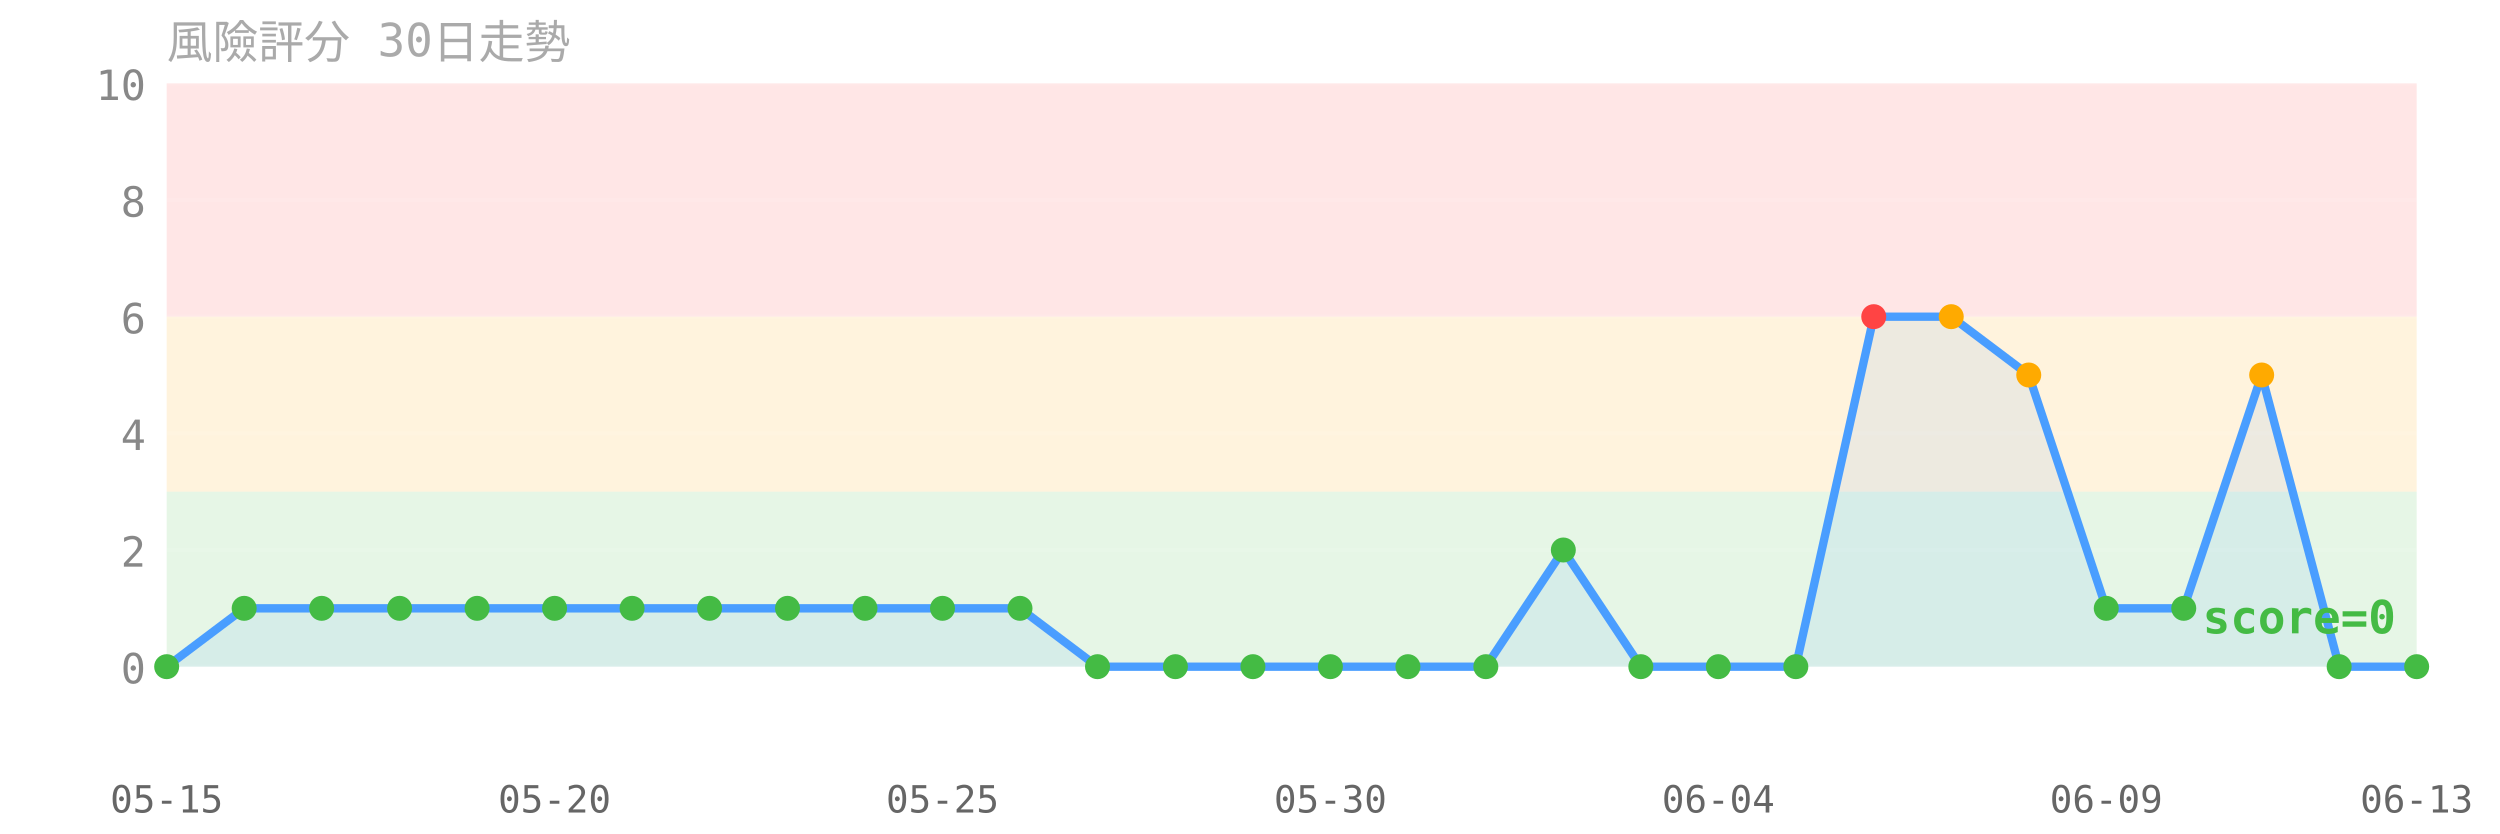
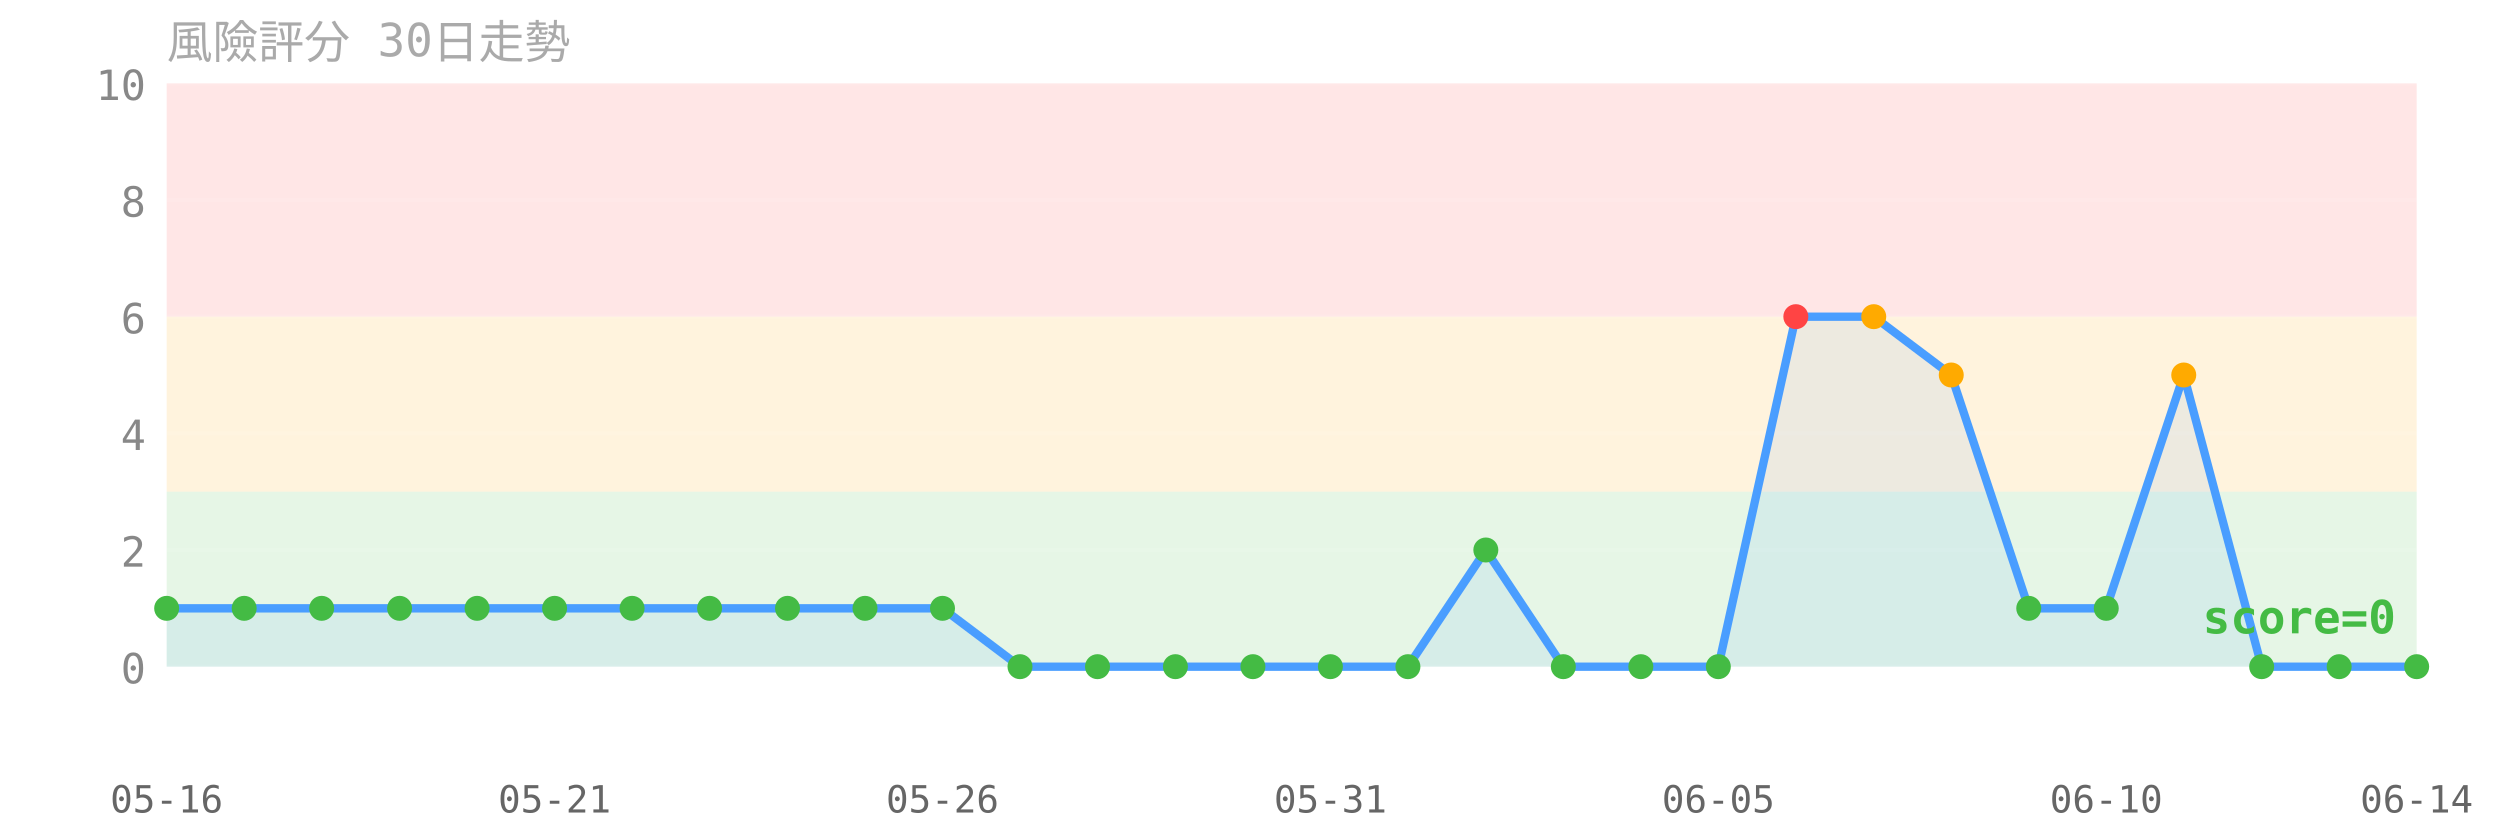
<svg xmlns="http://www.w3.org/2000/svg" width="600" height="200" style="background:#0b0f19;font-family:monospace">
  <rect x="40" y="20.0" width="540" height="56.0" fill="#ff444422" />
  <rect x="40" y="76.0" width="540" height="42.0" fill="#ffaa0022" />
  <rect x="40" y="118.0" width="540" height="42.0" fill="#44bb4422" />
  <line x1="40" y1="160.0" x2="580" y2="160.0" stroke="#ffffff18" stroke-width="1" />
  <text x="35" y="164.0" fill="#888" font-size="10" text-anchor="end">0</text>
  <line x1="40" y1="132.0" x2="580" y2="132.0" stroke="#ffffff18" stroke-width="1" />
  <text x="35" y="136.0" fill="#888" font-size="10" text-anchor="end">2</text>
  <line x1="40" y1="104.0" x2="580" y2="104.0" stroke="#ffffff18" stroke-width="1" />
  <text x="35" y="108.0" fill="#888" font-size="10" text-anchor="end">4</text>
  <line x1="40" y1="76.0" x2="580" y2="76.0" stroke="#ffffff18" stroke-width="1" />
  <text x="35" y="80.0" fill="#888" font-size="10" text-anchor="end">6</text>
  <line x1="40" y1="48.0" x2="580" y2="48.0" stroke="#ffffff18" stroke-width="1" />
  <text x="35" y="52.0" fill="#888" font-size="10" text-anchor="end">8</text>
  <line x1="40" y1="20.0" x2="580" y2="20.0" stroke="#ffffff18" stroke-width="1" />
  <text x="35" y="24.0" fill="#888" font-size="10" text-anchor="end">10</text>
-   <polyline points="40.0,160.0 58.6,146.0 77.2,146.0 95.9,146.0 114.5,146.0 133.1,146.0 151.7,146.0 170.3,146.0 189.0,146.0 207.6,146.0 226.2,146.0 244.8,146.0 263.4,160.0 282.1,160.0 300.7,160.0 319.3,160.0 337.9,160.0 356.6,160.0 375.2,132.0 393.8,160.0 412.4,160.0 431.0,160.0 449.7,76.0 468.3,76.0 486.9,90.0 505.5,146.0 524.1,146.0 542.8,90.0 561.4,160.0 580.0,160.0" fill="none" stroke="#4a9eff" stroke-width="2" stroke-linejoin="round" />
-   <polygon points="40.0,160.0 40.0,160.0 58.6,146.0 77.2,146.0 95.9,146.0 114.5,146.0 133.1,146.0 151.7,146.0 170.3,146.0 189.0,146.0 207.6,146.0 226.2,146.0 244.8,146.0 263.4,160.0 282.1,160.0 300.7,160.0 319.3,160.0 337.9,160.0 356.6,160.0 375.2,132.0 393.8,160.0 412.4,160.0 431.0,160.0 449.7,76.0 468.3,76.0 486.9,90.0 505.5,146.0 524.1,146.0 542.8,90.0 561.4,160.0 580.0,160.0 580.0,160.0" fill="#4a9eff18" />
-   <circle cx="40.0" cy="160.0" r="3" fill="#44bb44" />
+   <polyline points="40.0,146.0 58.6,146.0 77.2,146.0 95.9,146.0 114.5,146.0 133.1,146.0 151.7,146.0 170.3,146.0 189.0,146.0 207.6,146.0 226.2,146.0 244.8,160.0 263.4,160.0 282.1,160.0 300.7,160.0 319.3,160.0 337.9,160.0 356.6,132.0 375.2,160.0 393.8,160.0 412.4,160.0 431.0,76.0 449.7,76.0 468.3,90.0 486.9,146.0 505.5,146.0 524.1,90.0 542.8,160.0 561.4,160.0 580.0,160.0" fill="none" stroke="#4a9eff" stroke-width="2" stroke-linejoin="round" />
+   <polygon points="40.0,160.0 40.0,146.0 58.6,146.0 77.2,146.0 95.9,146.0 114.5,146.0 133.1,146.0 151.7,146.0 170.3,146.0 189.0,146.0 207.6,146.0 226.2,146.0 244.8,160.0 263.4,160.0 282.1,160.0 300.7,160.0 319.3,160.0 337.9,160.0 356.6,132.0 375.2,160.0 393.8,160.0 412.4,160.0 431.0,76.0 449.7,76.0 468.3,90.0 486.9,146.0 505.5,146.0 524.1,90.0 542.8,160.0 561.4,160.0 580.0,160.0 580.0,160.0" fill="#4a9eff18" />
+   <circle cx="40.0" cy="146.0" r="3" fill="#44bb44" />
  <circle cx="58.6" cy="146.0" r="3" fill="#44bb44" />
  <circle cx="77.2" cy="146.0" r="3" fill="#44bb44" />
  <circle cx="95.9" cy="146.0" r="3" fill="#44bb44" />
  <circle cx="114.5" cy="146.0" r="3" fill="#44bb44" />
  <circle cx="133.1" cy="146.0" r="3" fill="#44bb44" />
  <circle cx="151.7" cy="146.0" r="3" fill="#44bb44" />
  <circle cx="170.3" cy="146.0" r="3" fill="#44bb44" />
  <circle cx="189.0" cy="146.0" r="3" fill="#44bb44" />
  <circle cx="207.6" cy="146.0" r="3" fill="#44bb44" />
  <circle cx="226.2" cy="146.0" r="3" fill="#44bb44" />
-   <circle cx="244.8" cy="146.0" r="3" fill="#44bb44" />
+   <circle cx="244.8" cy="160.0" r="3" fill="#44bb44" />
  <circle cx="263.4" cy="160.0" r="3" fill="#44bb44" />
  <circle cx="282.1" cy="160.0" r="3" fill="#44bb44" />
  <circle cx="300.7" cy="160.0" r="3" fill="#44bb44" />
  <circle cx="319.3" cy="160.0" r="3" fill="#44bb44" />
  <circle cx="337.9" cy="160.0" r="3" fill="#44bb44" />
-   <circle cx="356.6" cy="160.0" r="3" fill="#44bb44" />
-   <circle cx="375.2" cy="132.0" r="3" fill="#44bb44" />
+   <circle cx="356.6" cy="132.0" r="3" fill="#44bb44" />
+   <circle cx="375.2" cy="160.0" r="3" fill="#44bb44" />
  <circle cx="393.8" cy="160.0" r="3" fill="#44bb44" />
  <circle cx="412.4" cy="160.0" r="3" fill="#44bb44" />
-   <circle cx="431.0" cy="160.0" r="3" fill="#44bb44" />
-   <circle cx="449.7" cy="76.0" r="3" fill="#ff4444" />
-   <circle cx="468.3" cy="76.0" r="3" fill="#ffaa00" />
-   <circle cx="486.9" cy="90.0" r="3" fill="#ffaa00" />
+   <circle cx="431.0" cy="76.0" r="3" fill="#ff4444" />
+   <circle cx="449.7" cy="76.0" r="3" fill="#ffaa00" />
+   <circle cx="468.3" cy="90.0" r="3" fill="#ffaa00" />
+   <circle cx="486.9" cy="146.0" r="3" fill="#44bb44" />
  <circle cx="505.5" cy="146.0" r="3" fill="#44bb44" />
-   <circle cx="524.1" cy="146.0" r="3" fill="#44bb44" />
-   <circle cx="542.8" cy="90.0" r="3" fill="#ffaa00" />
+   <circle cx="524.1" cy="90.0" r="3" fill="#ffaa00" />
+   <circle cx="542.8" cy="160.0" r="3" fill="#44bb44" />
  <circle cx="561.4" cy="160.0" r="3" fill="#44bb44" />
  <circle cx="580.0" cy="160.0" r="3" fill="#44bb44" />
-   <text x="40.0" y="195" fill="#666" font-size="9" text-anchor="middle">05-15</text>
-   <text x="133.1" y="195" fill="#666" font-size="9" text-anchor="middle">05-20</text>
-   <text x="226.2" y="195" fill="#666" font-size="9" text-anchor="middle">05-25</text>
-   <text x="319.3" y="195" fill="#666" font-size="9" text-anchor="middle">05-30</text>
-   <text x="412.4" y="195" fill="#666" font-size="9" text-anchor="middle">06-04</text>
-   <text x="505.5" y="195" fill="#666" font-size="9" text-anchor="middle">06-09</text>
-   <text x="580.0" y="195" fill="#666" font-size="9" text-anchor="middle">06-13</text>
+   <text x="40.0" y="195" fill="#666" font-size="9" text-anchor="middle">05-16</text>
+   <text x="133.1" y="195" fill="#666" font-size="9" text-anchor="middle">05-21</text>
+   <text x="226.2" y="195" fill="#666" font-size="9" text-anchor="middle">05-26</text>
+   <text x="319.3" y="195" fill="#666" font-size="9" text-anchor="middle">05-31</text>
+   <text x="412.4" y="195" fill="#666" font-size="9" text-anchor="middle">06-05</text>
+   <text x="505.5" y="195" fill="#666" font-size="9" text-anchor="middle">06-10</text>
+   <text x="580.0" y="195" fill="#666" font-size="9" text-anchor="middle">06-14</text>
  <text x="575.0" y="152.0" fill="#44bb44" font-size="11" text-anchor="end" font-weight="bold">score=0</text>
  <text x="40" y="14" fill="#aaa" font-size="11">風險評分 30日走勢</text>
</svg>
